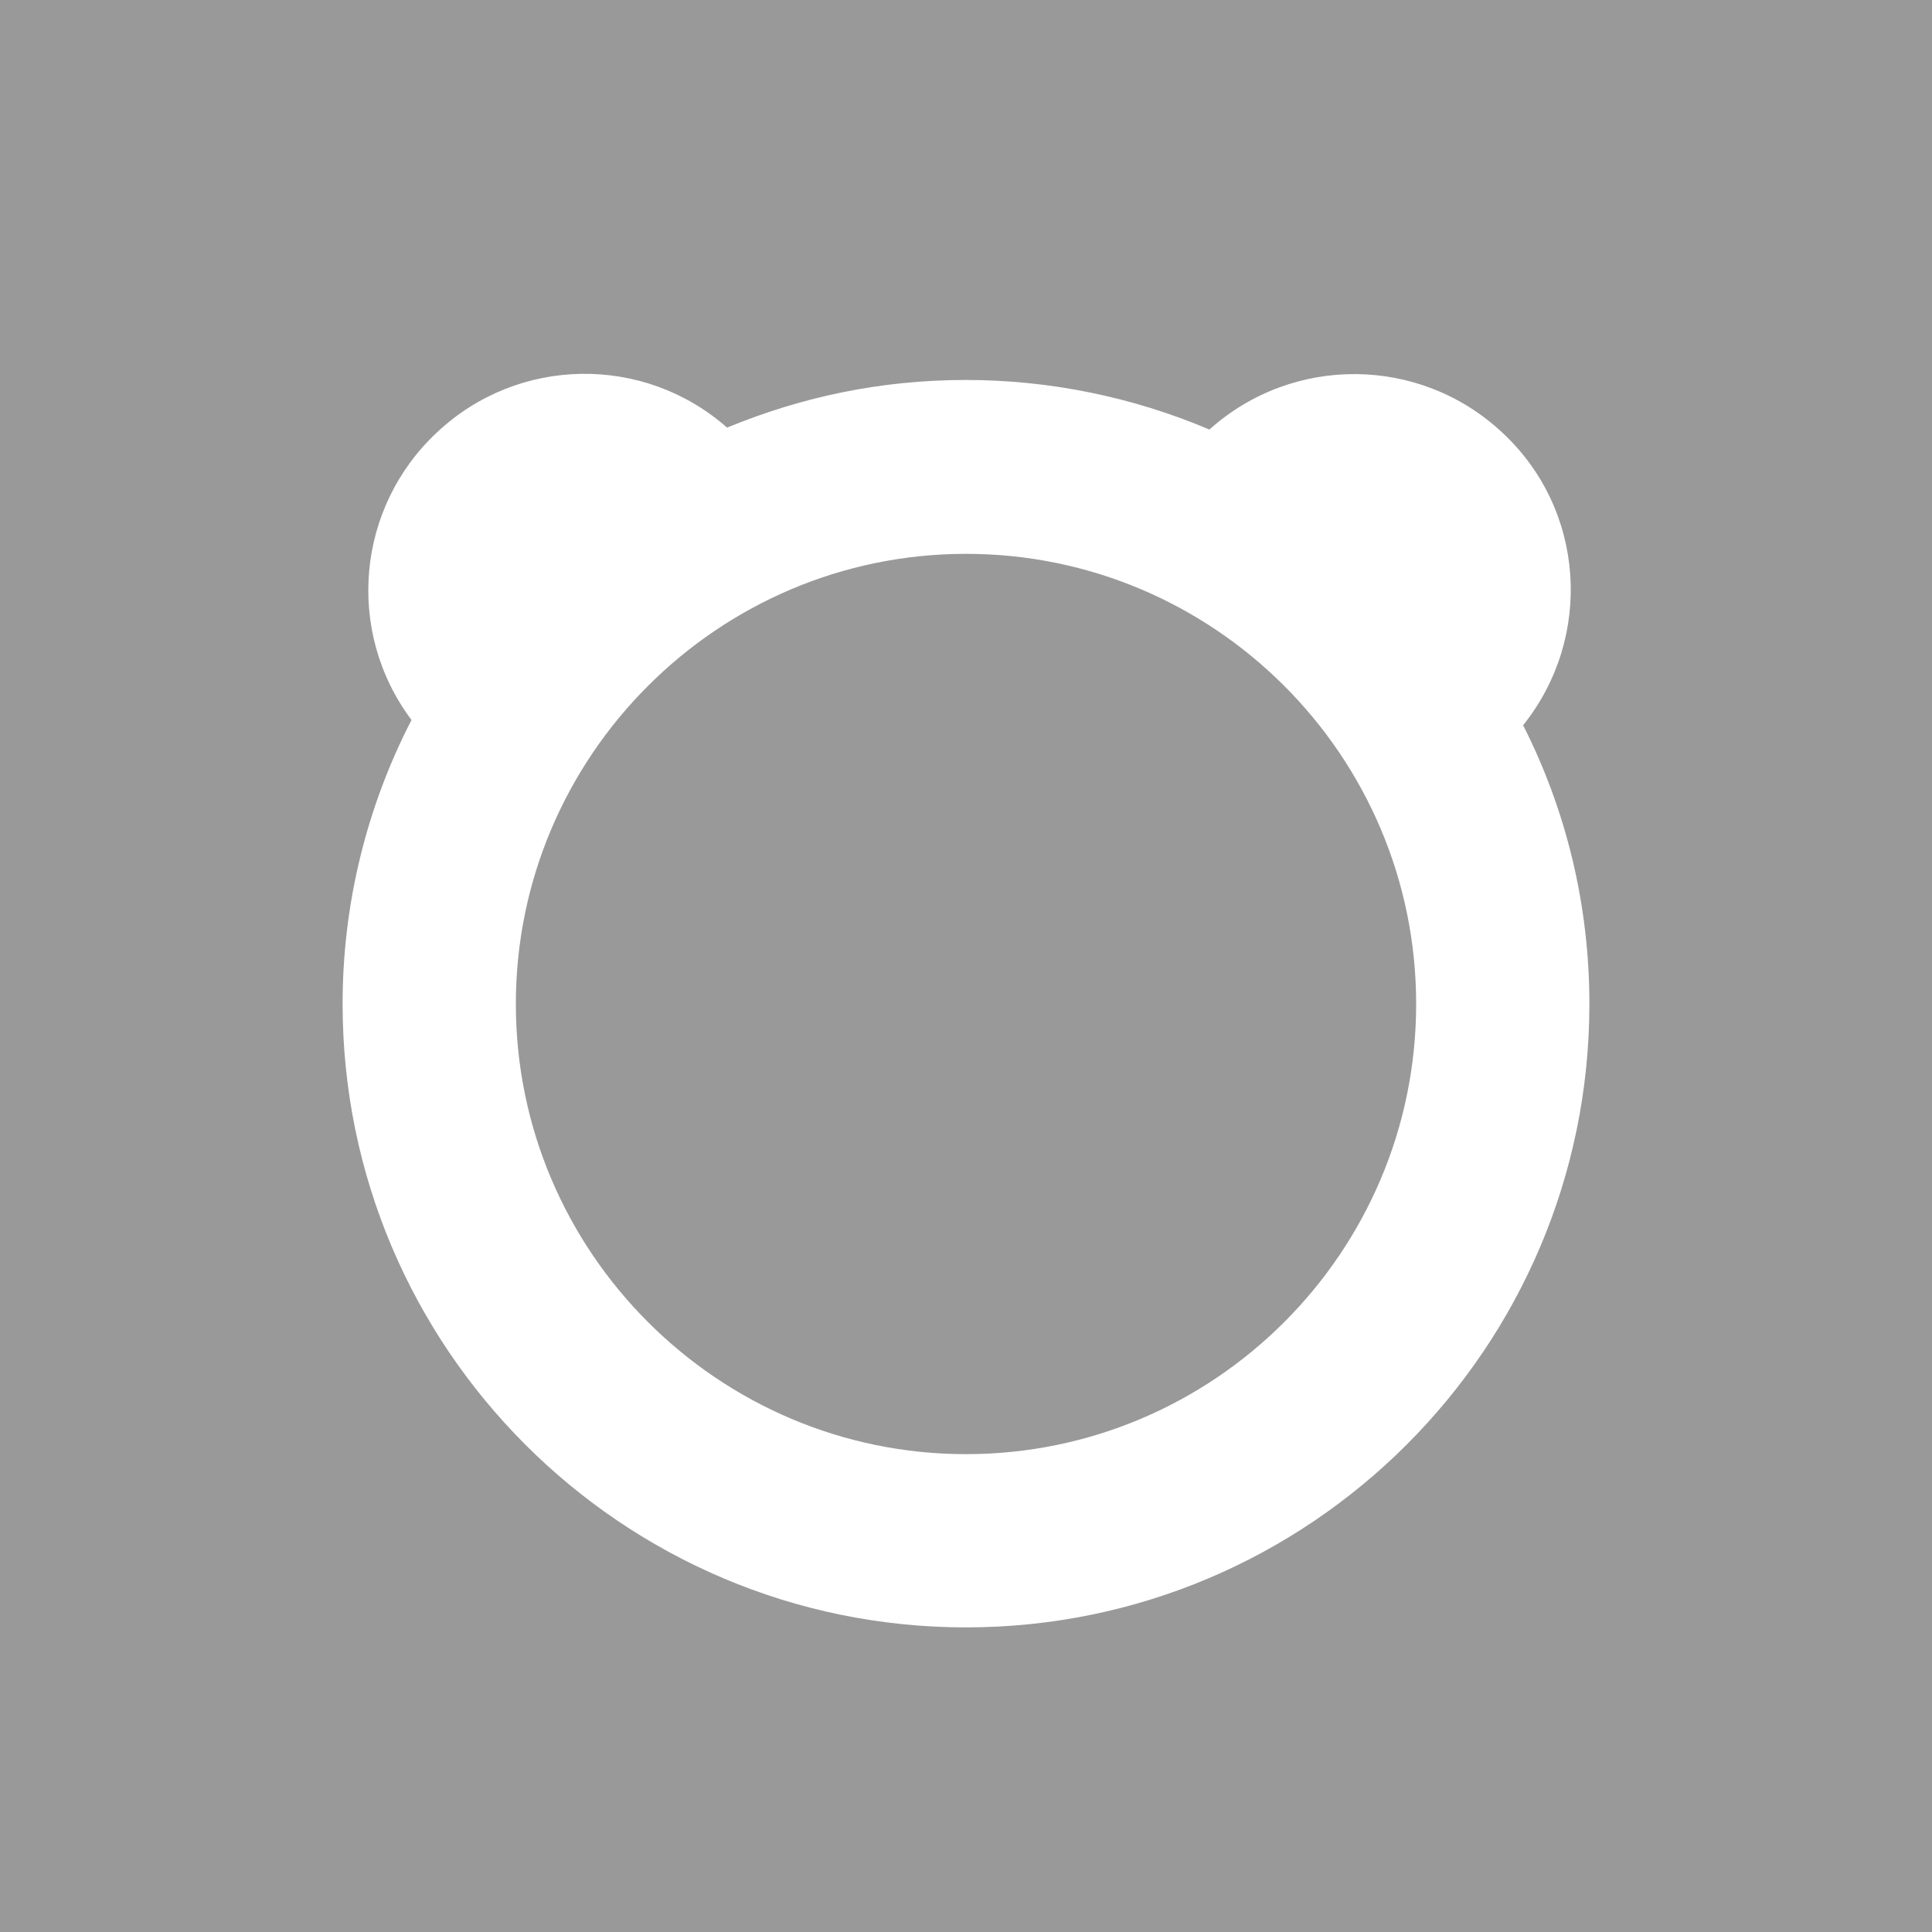
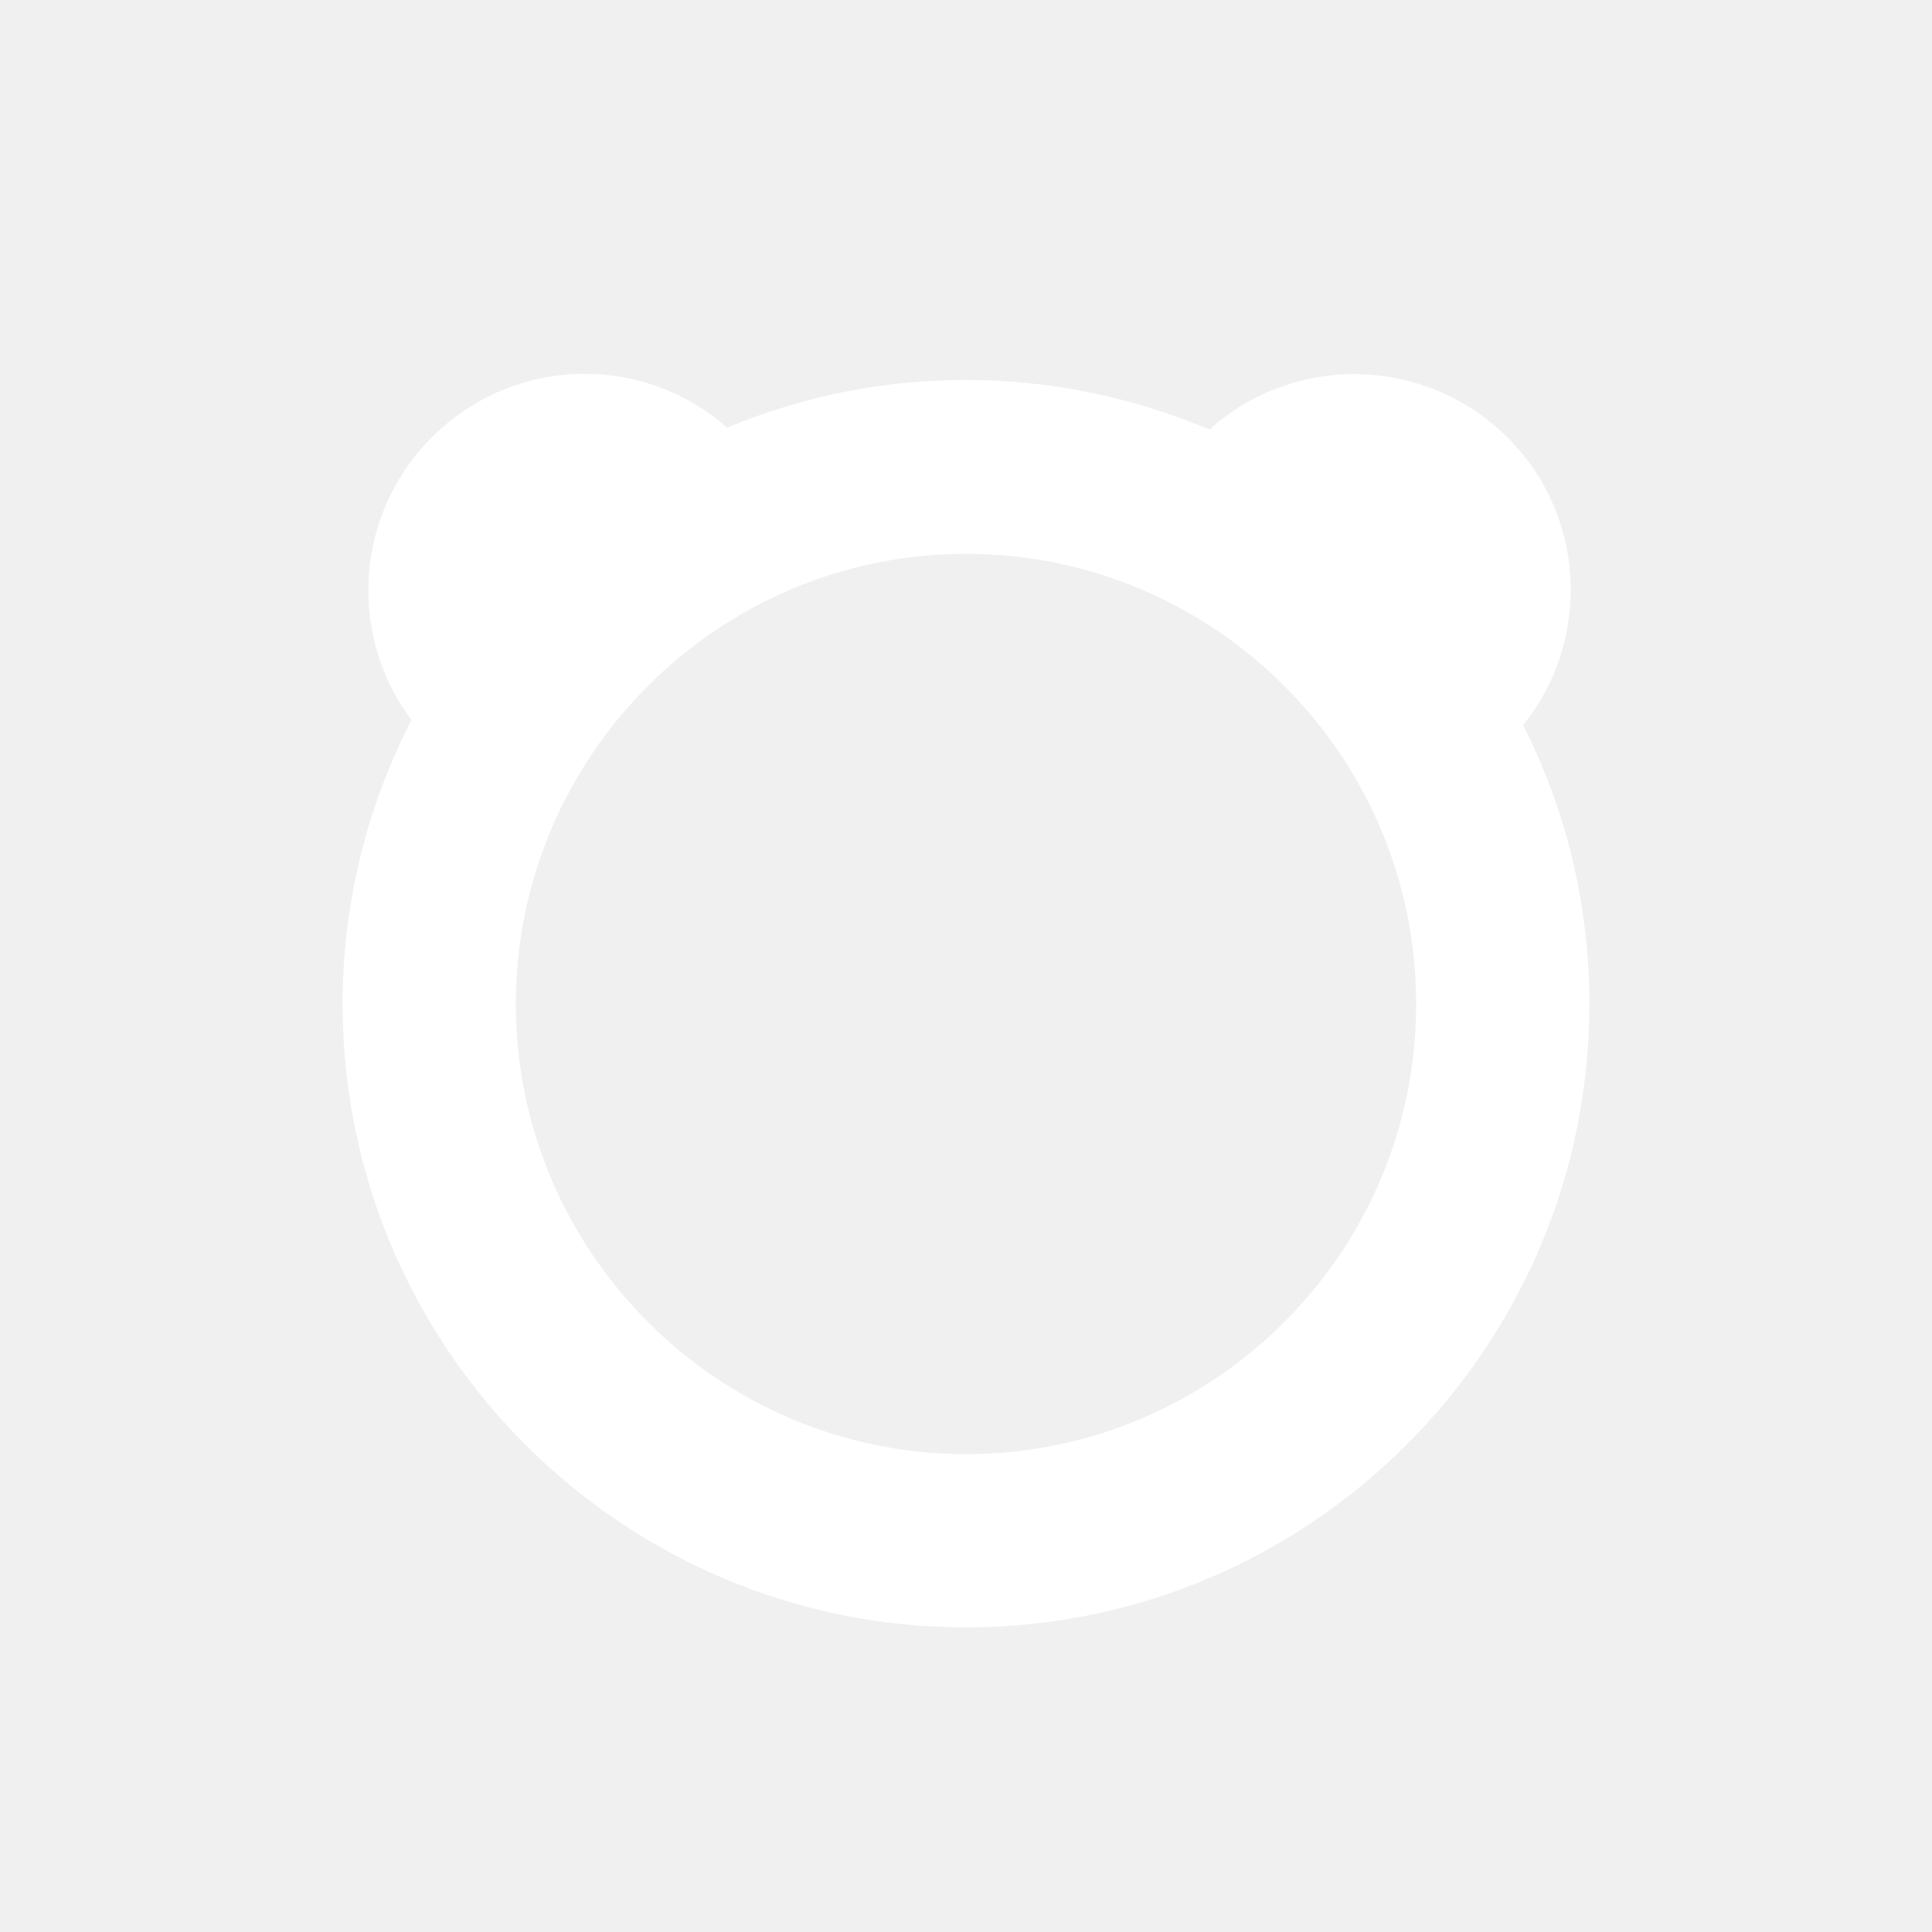
<svg xmlns="http://www.w3.org/2000/svg" viewBox="0 0 30 30">
-   <path fill="#999" d="M0 0h30v30H0z" />
  <path fill="#fff" d="M23.66 11.25c1.08-1.36.96-3.34-.34-4.54a3.365 3.365 0 0 0-4.54-.04A9.7 9.7 0 0 0 15 5.9c-1.34 0-2.57.27-3.71.74a3.345 3.345 0 0 0-4.5.07 3.354 3.354 0 0 0-.4 4.47 9.6 9.6 0 0 0-1.07 4.41c0 5.34 4.34 9.68 9.68 9.68s9.68-4.34 9.68-9.68c0-1.56-.37-3.03-1.03-4.33zM15 22.58c-3.85 0-6.99-3.14-6.99-6.99S11.15 8.6 15 8.6s6.99 3.13 6.99 6.99-3.14 6.99-6.99 6.99" />
</svg>
